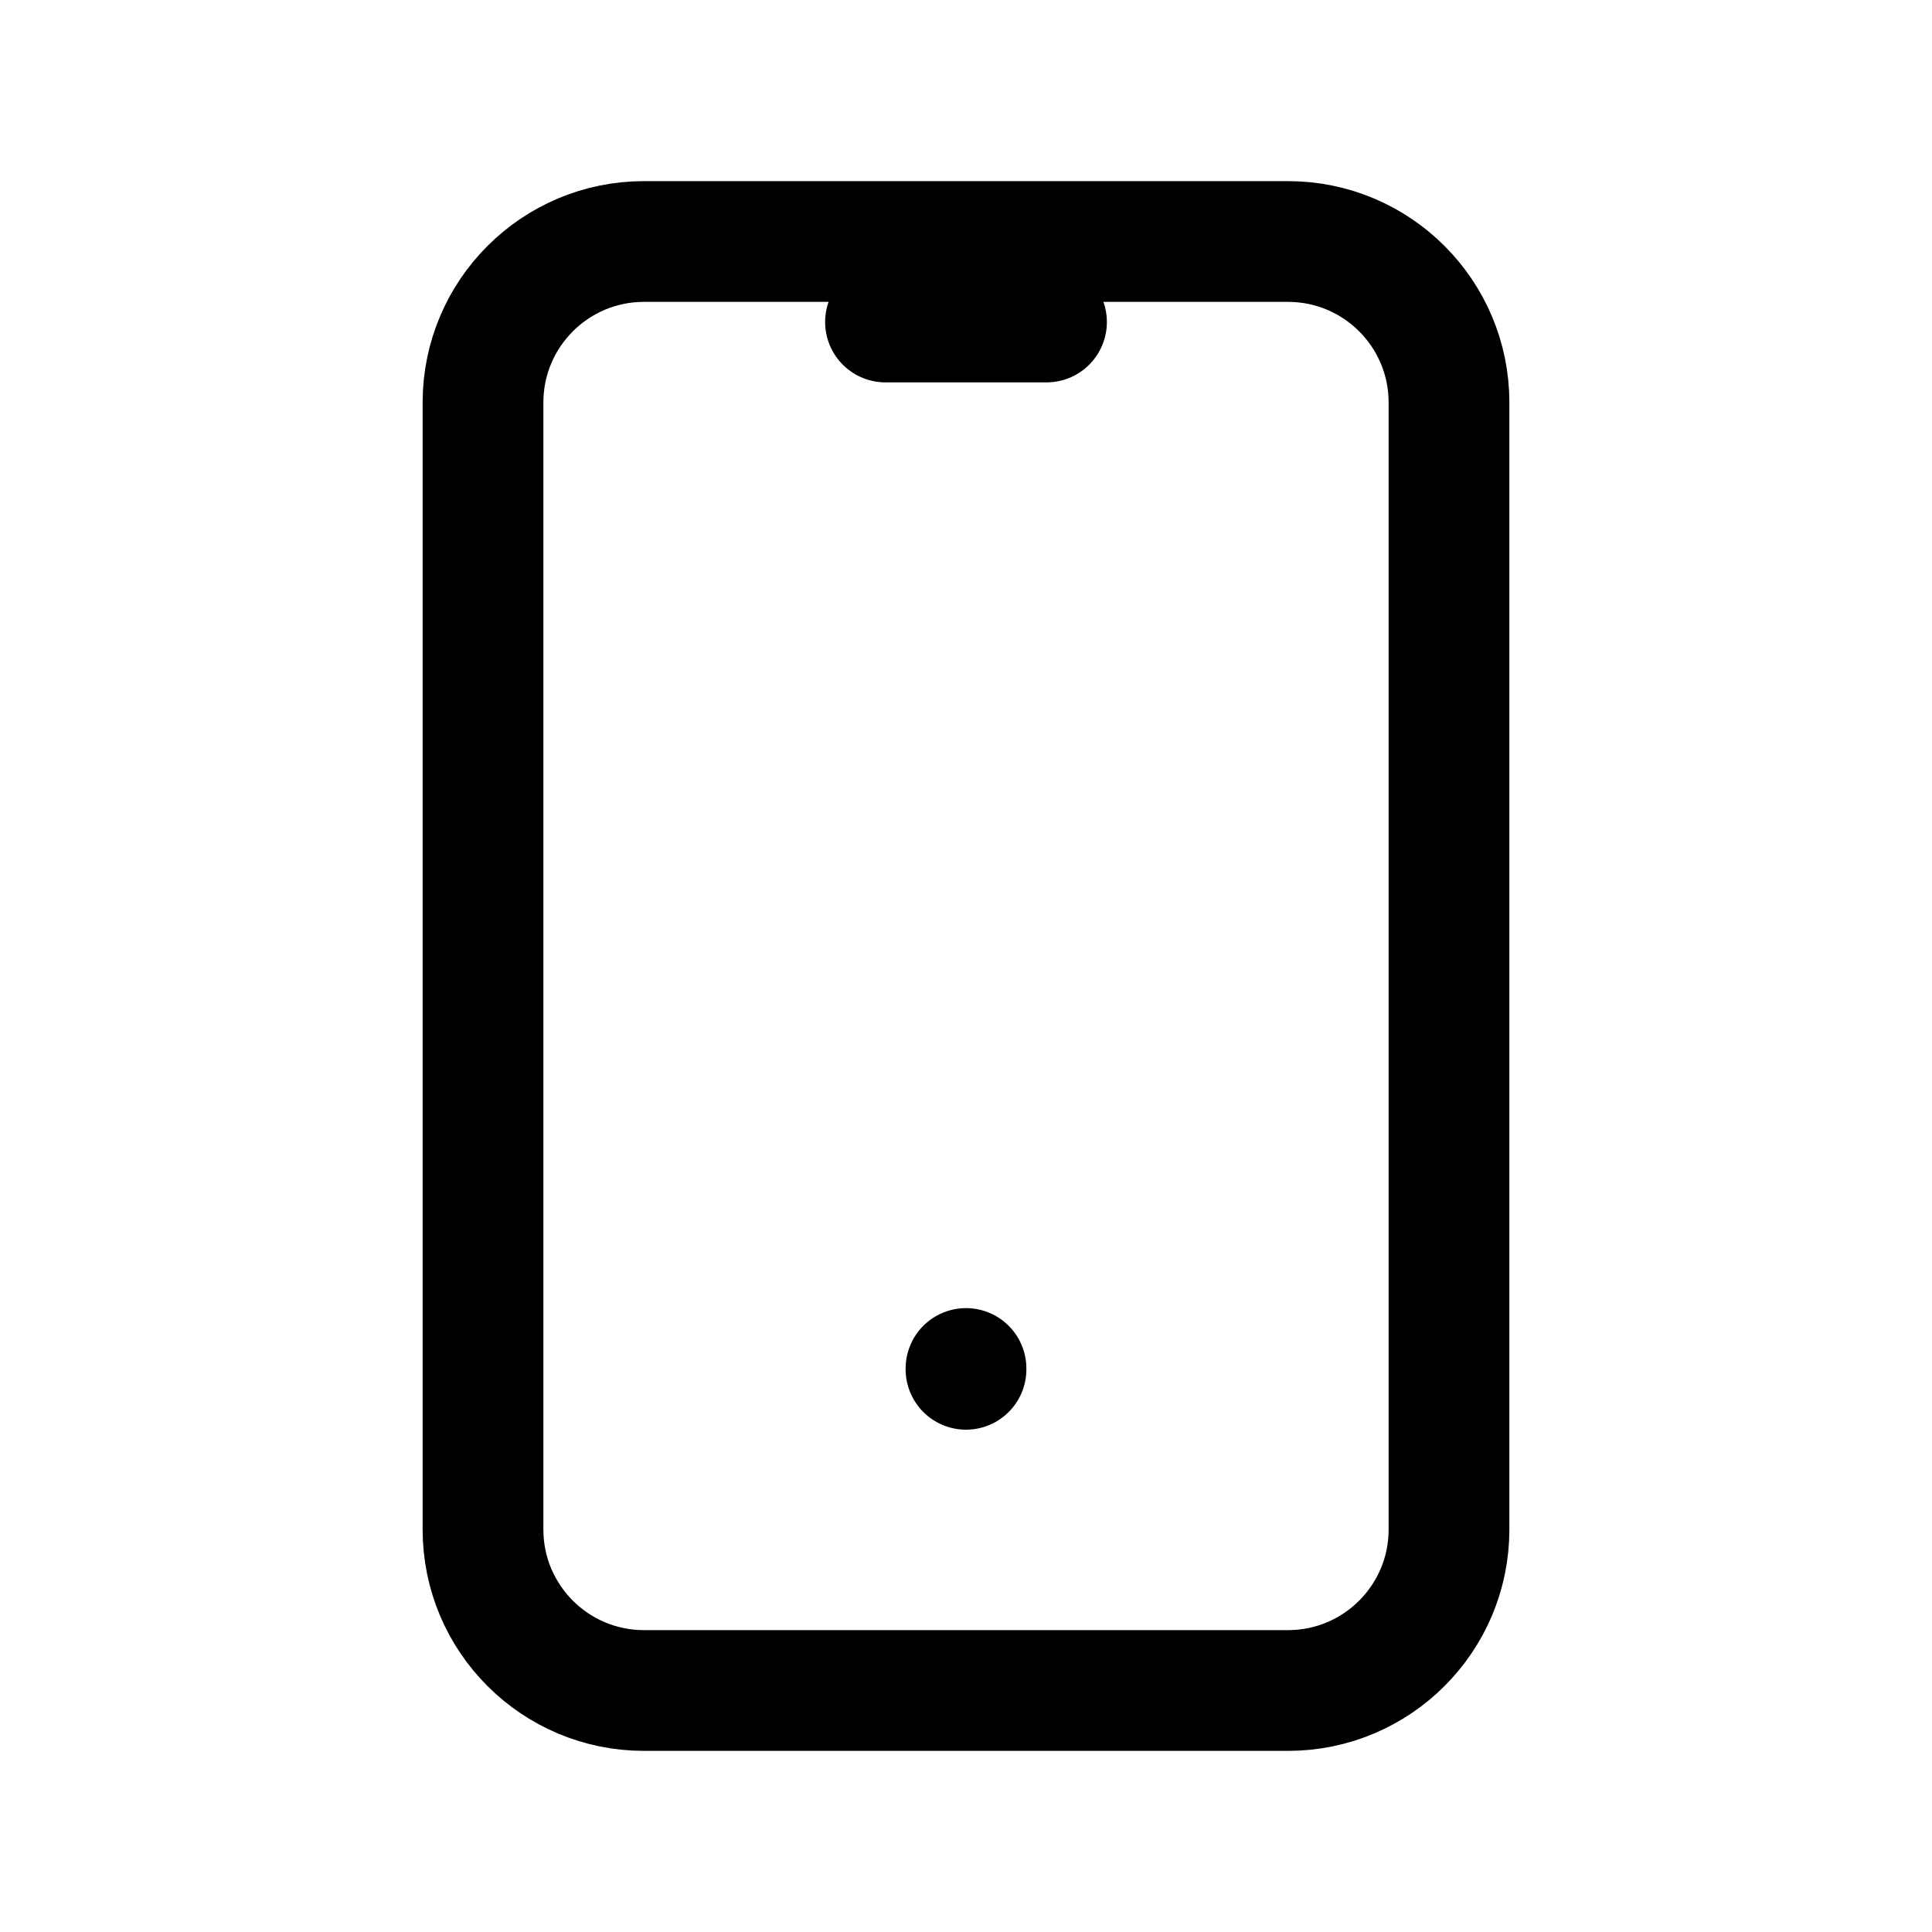
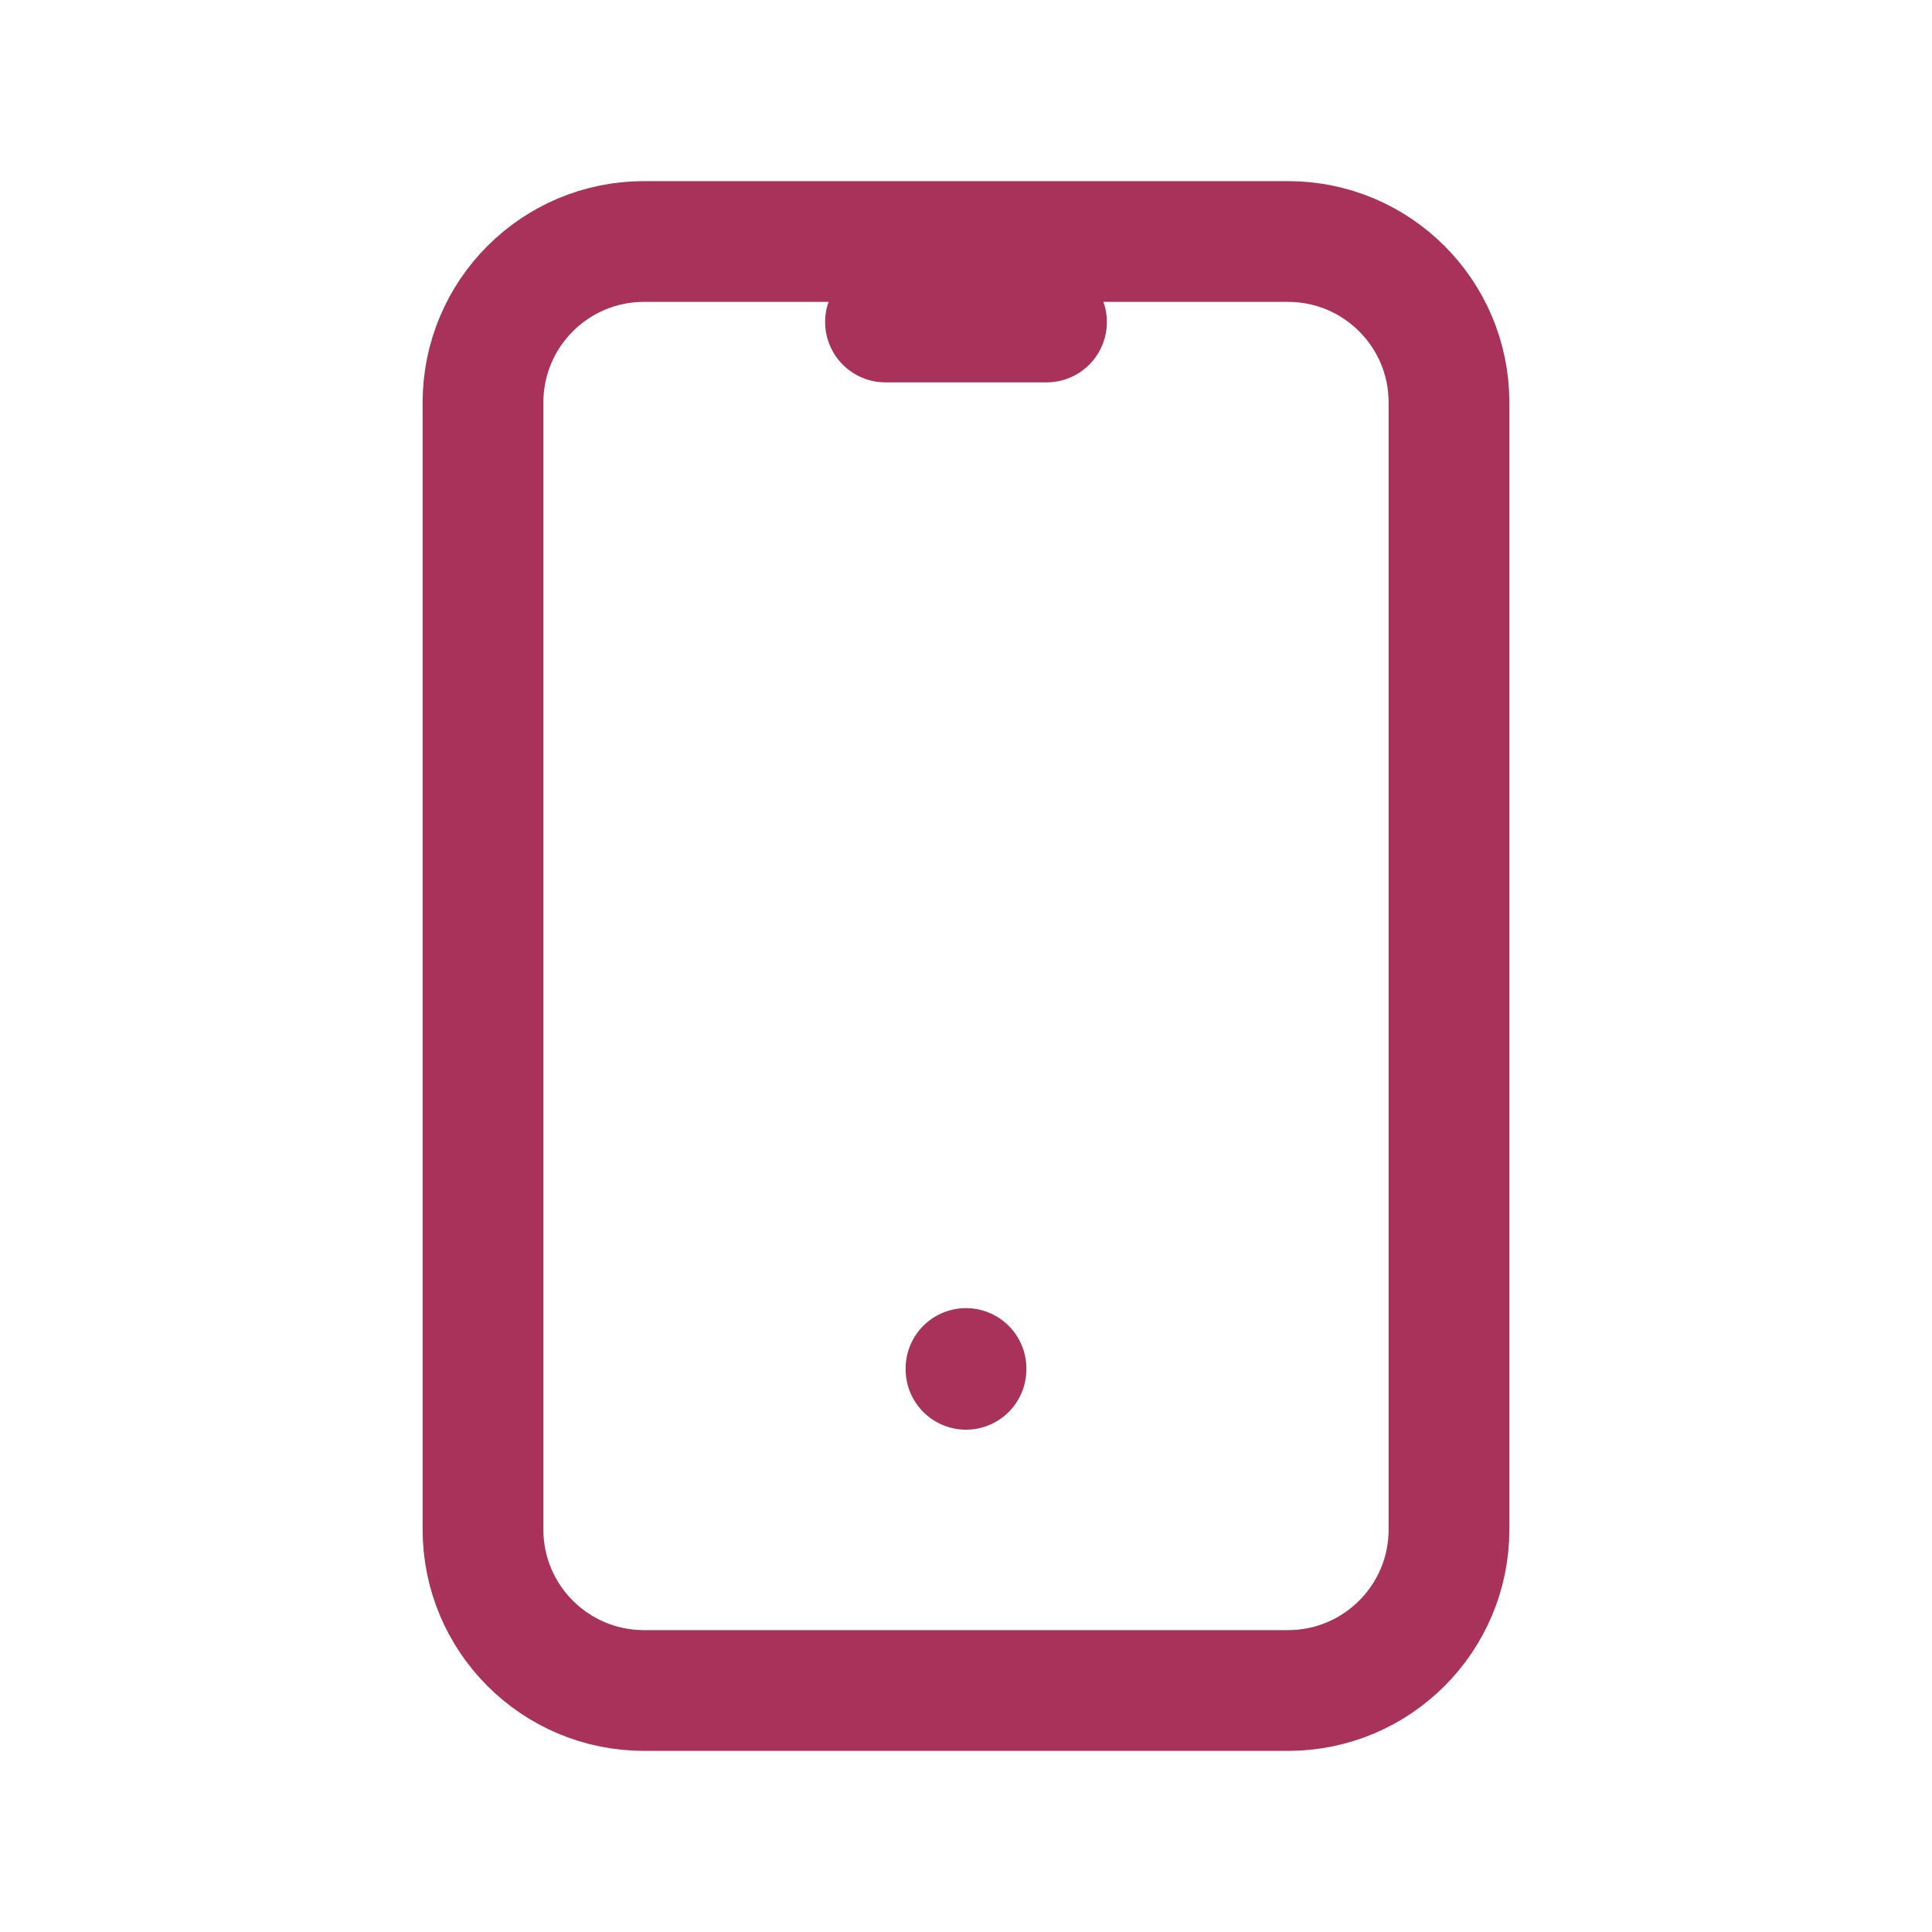
- <svg xmlns="http://www.w3.org/2000/svg" class="icon icon-tabler icon-tabler-device-mobile" width="44" height="44" viewBox="0 0 24 24" stroke-width="1.5" stroke="#000000" fill="none" stroke-linecap="round" stroke-linejoin="round">
+ <svg xmlns="http://www.w3.org/2000/svg" class="icon icon-tabler icon-tabler-device-mobile" width="44" height="44" viewBox="0 0 24 24" stroke-width="1.5" stroke="#a8325a" fill="none" stroke-linecap="round" stroke-linejoin="round">
  <path stroke="none" d="M0 0h24v24H0z" fill="none" />
  <path d="M6 5a2 2 0 0 1 2 -2h8a2 2 0 0 1 2 2v14a2 2 0 0 1 -2 2h-8a2 2 0 0 1 -2 -2v-14z" />
  <path d="M11 4h2" />
  <path d="M12 17v.01" />
</svg>
